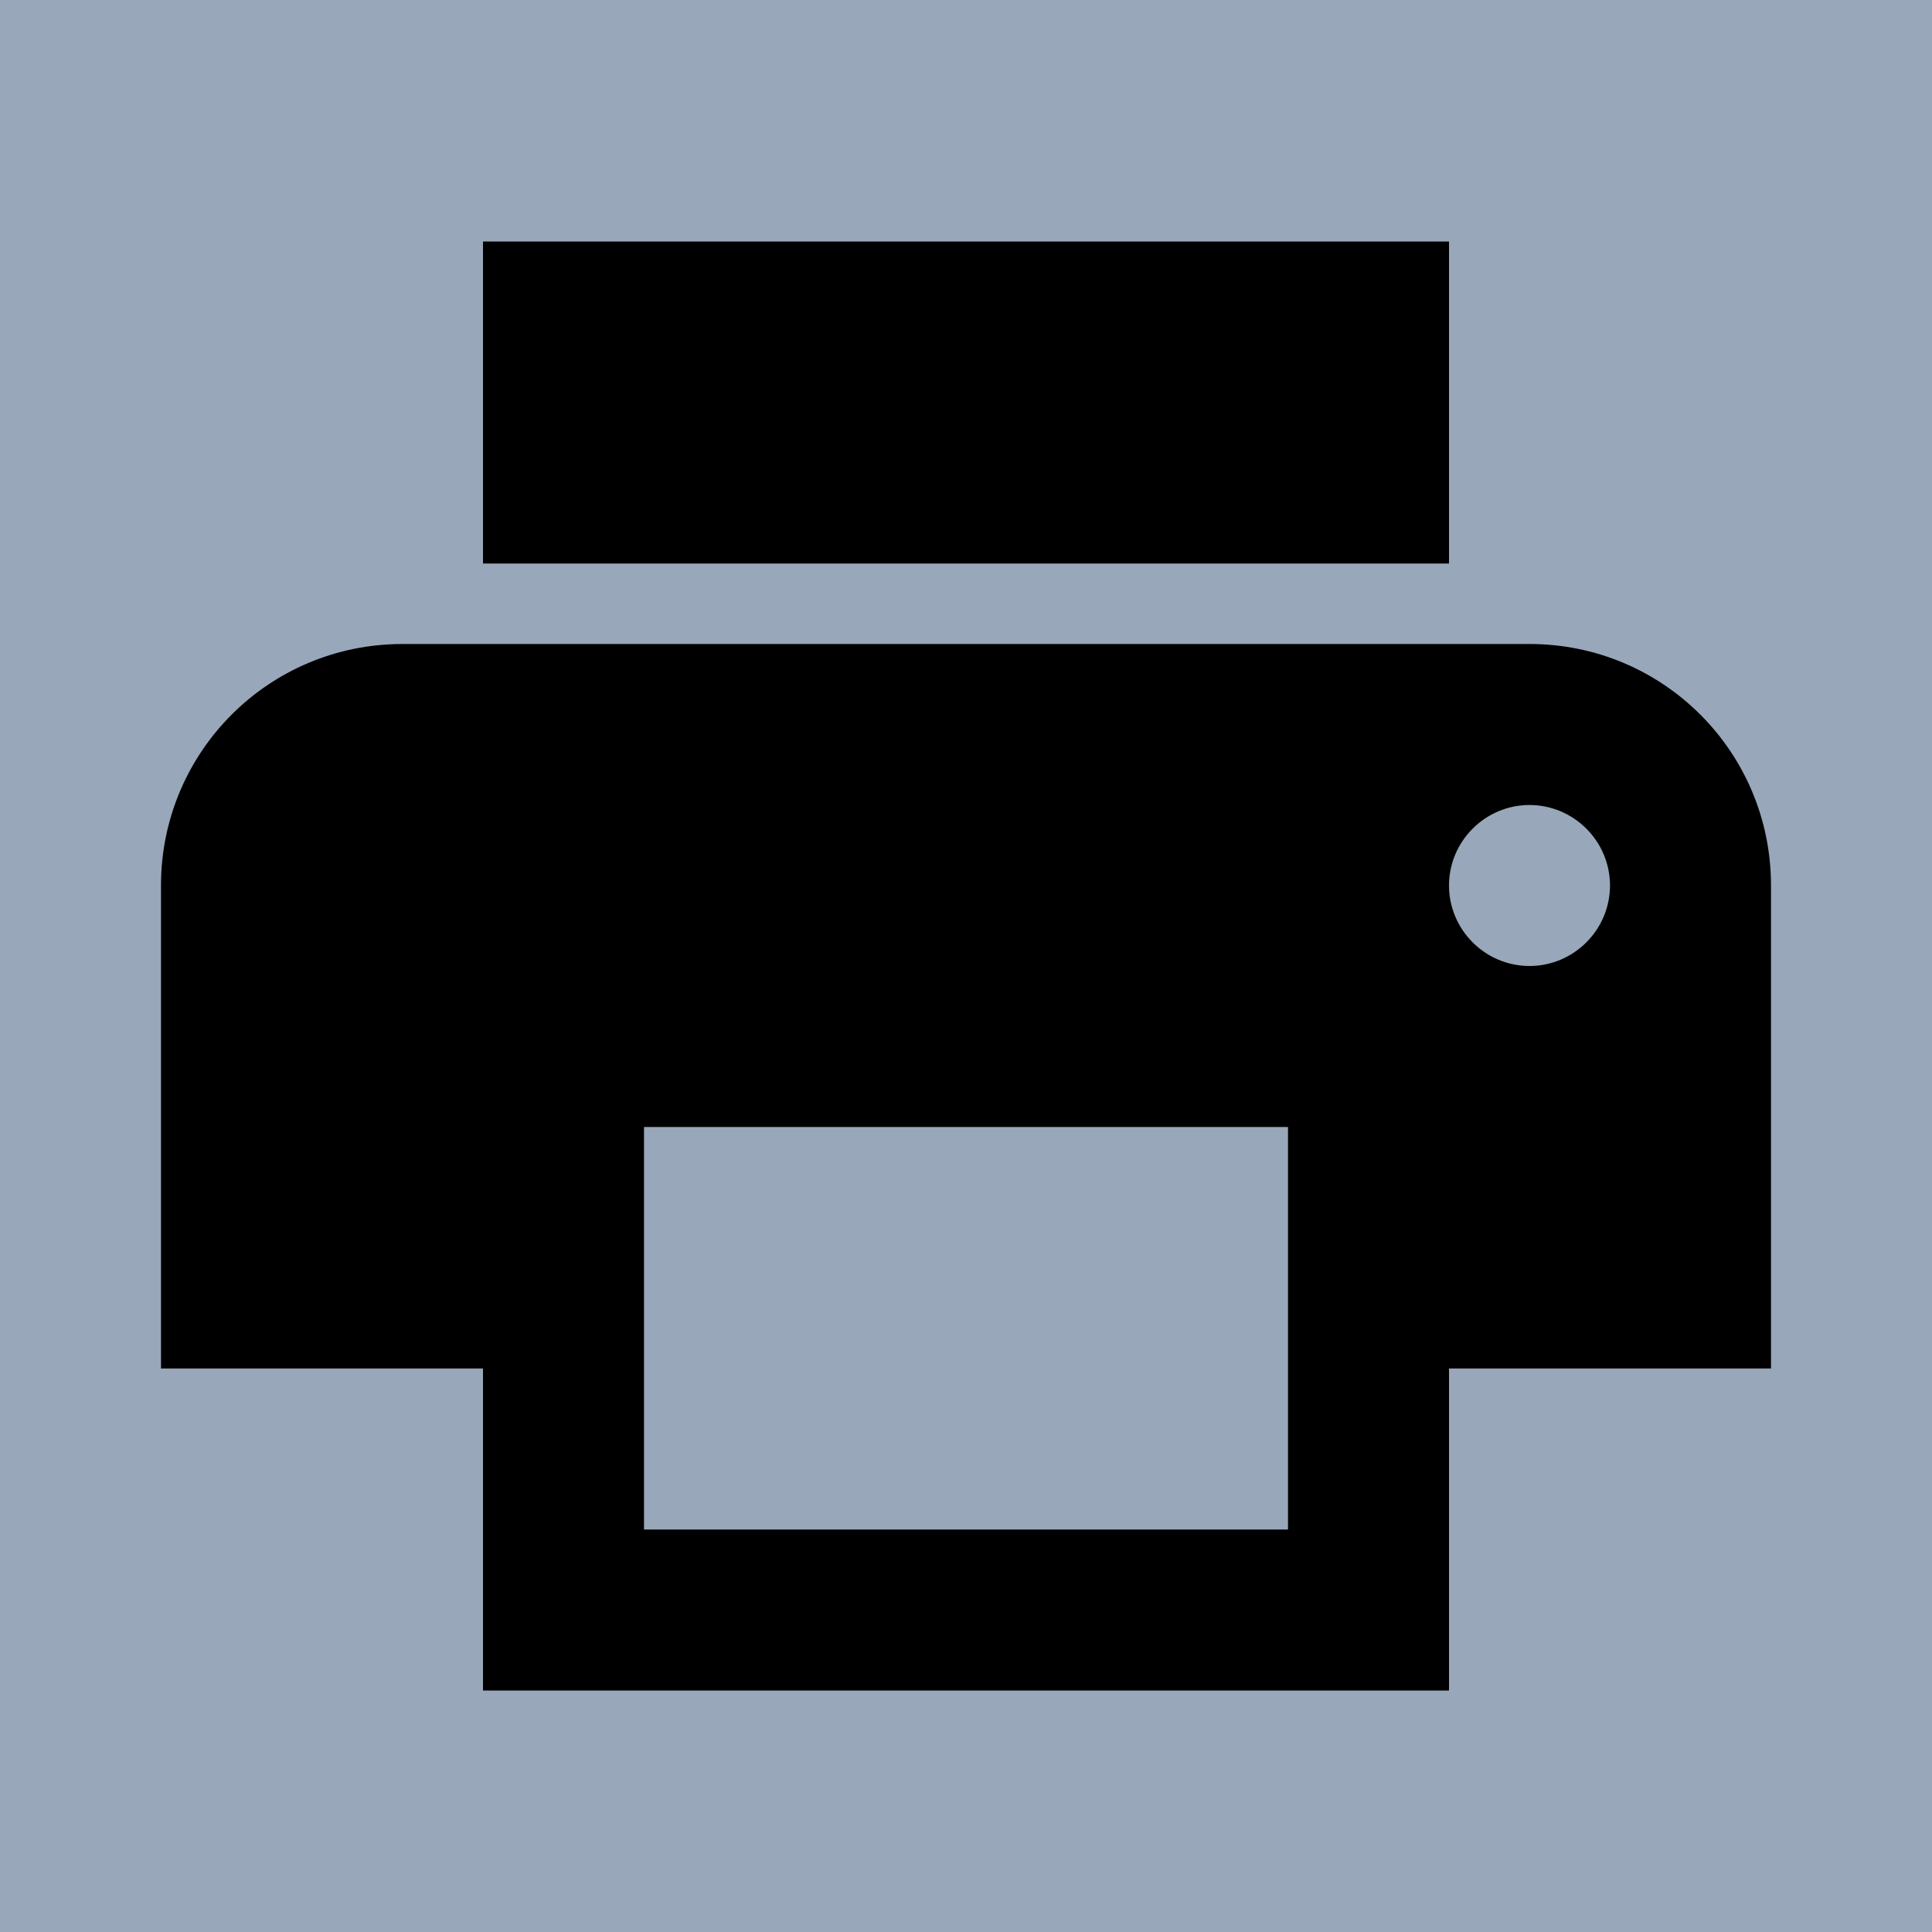
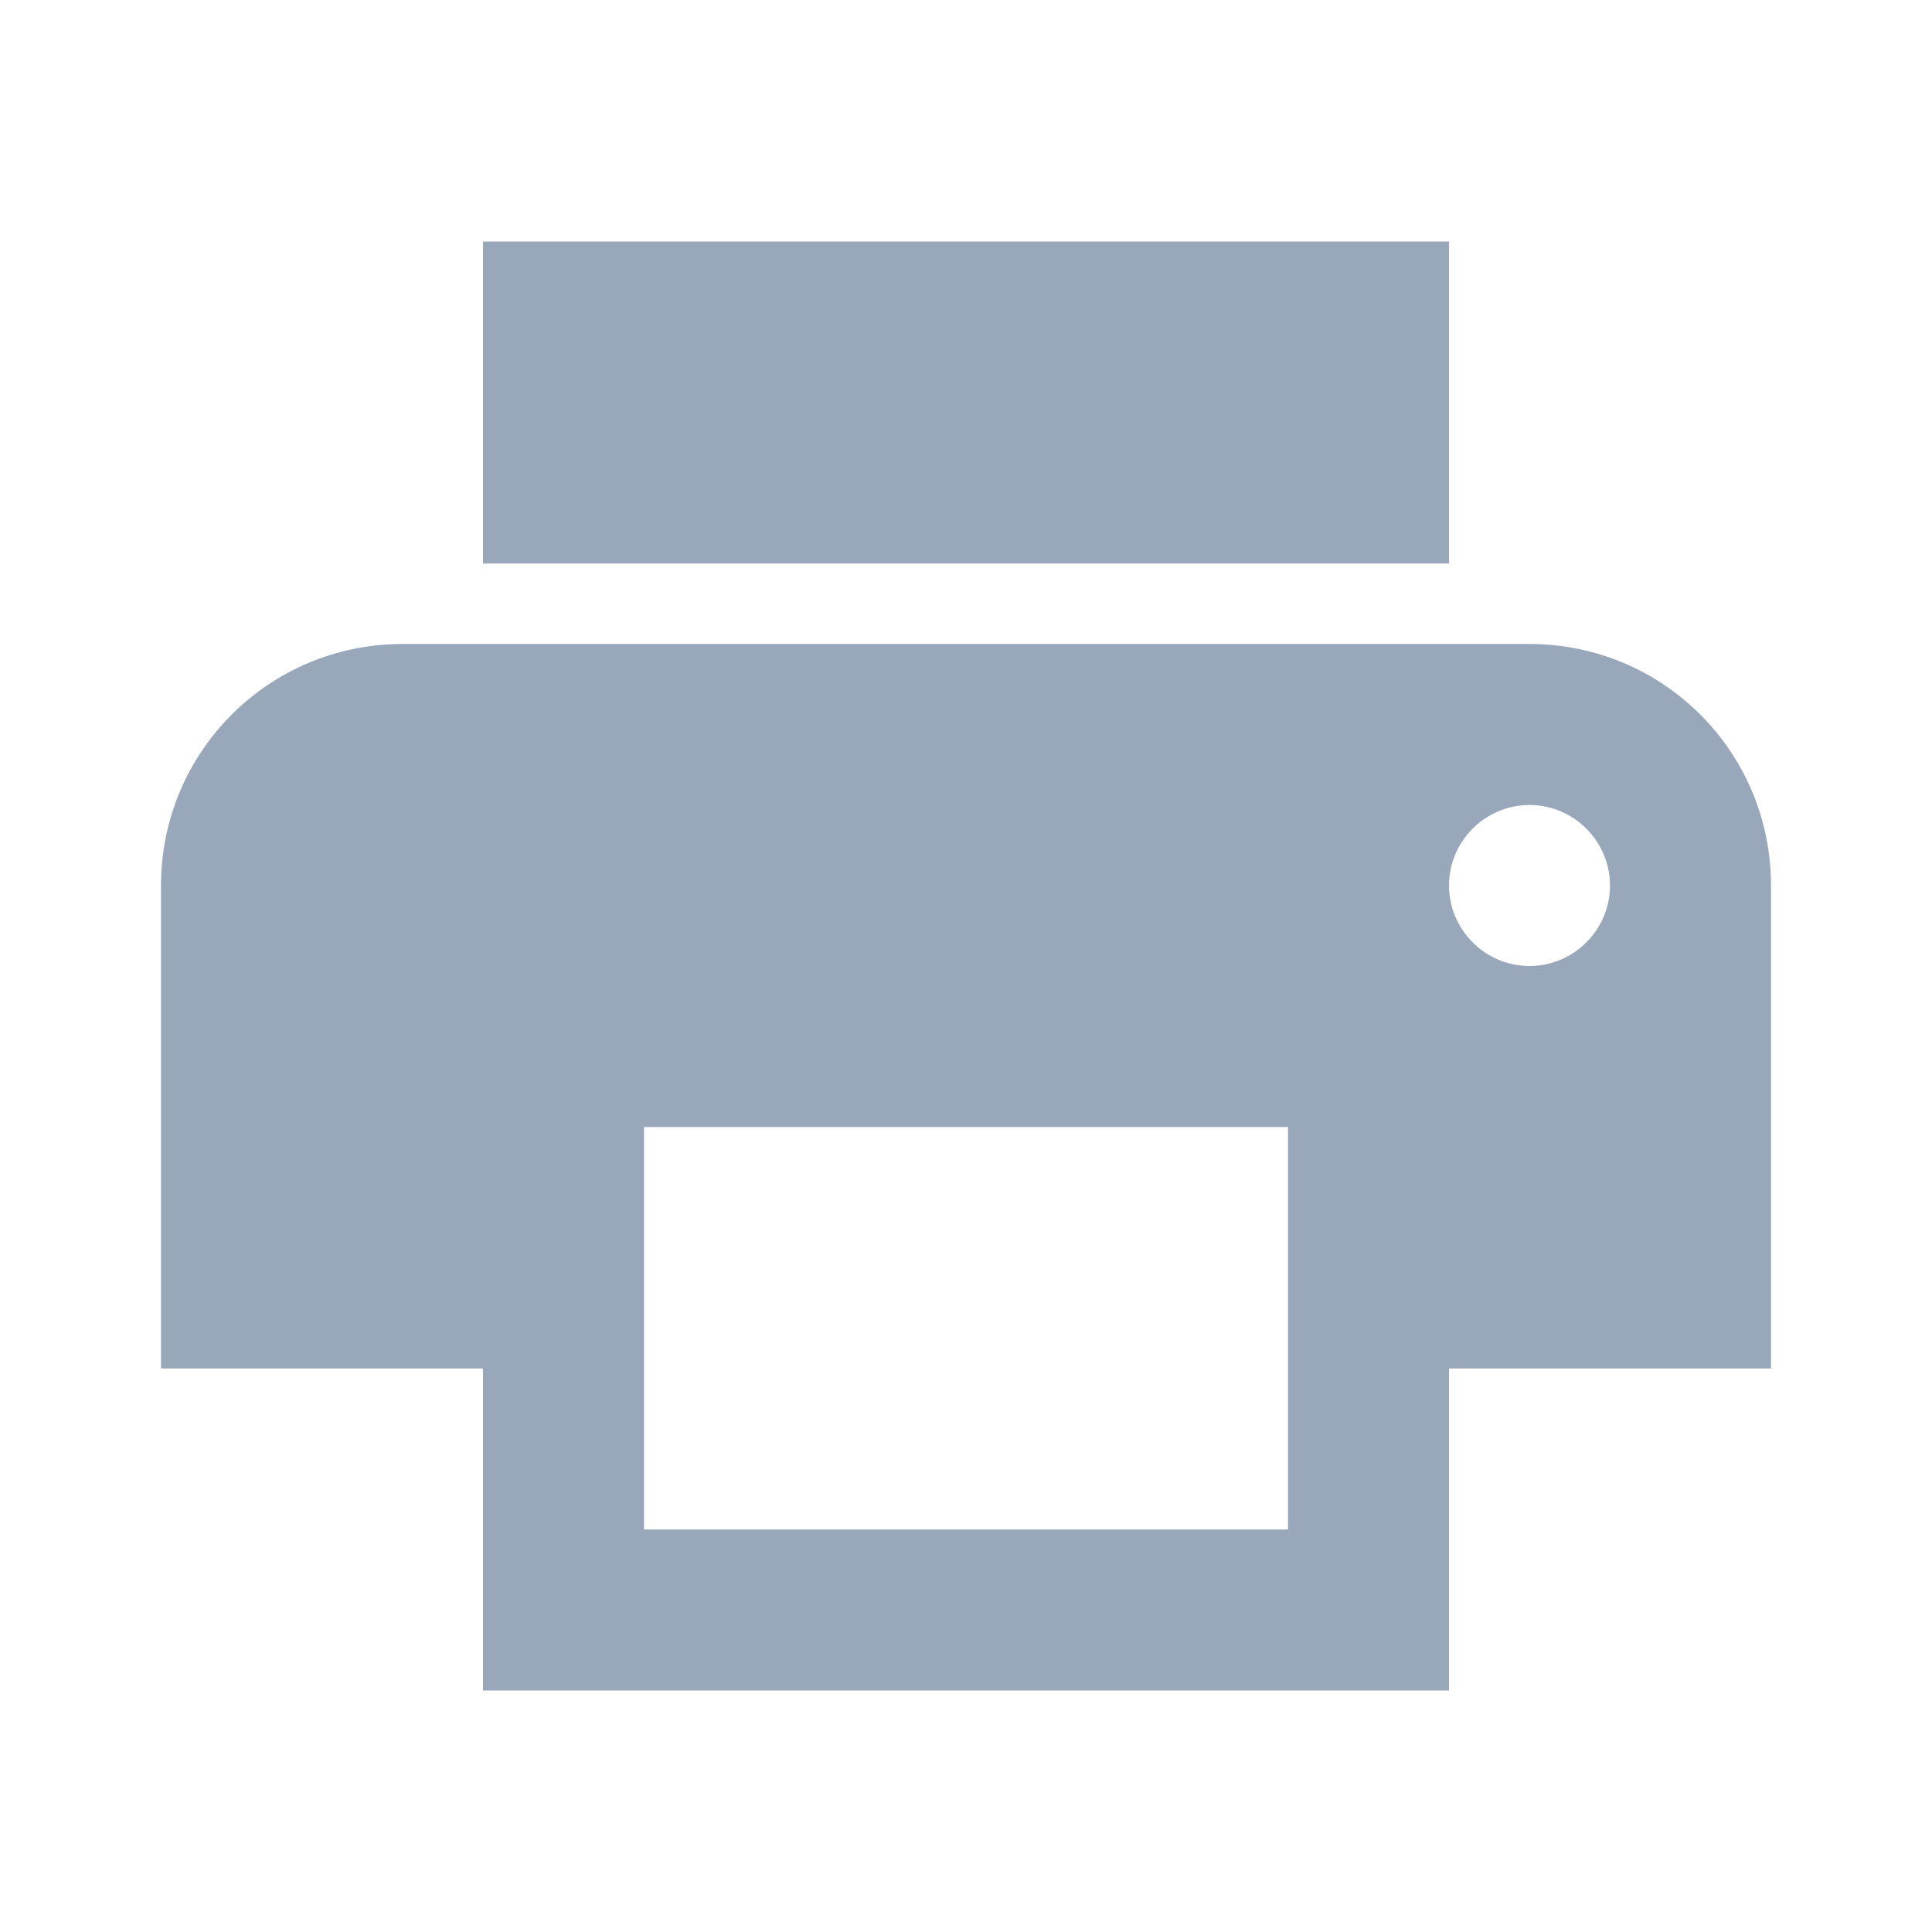
- <svg xmlns="http://www.w3.org/2000/svg" height="24px" viewBox="0 0 24 24" width="24px" fill="#000000">
-   <path d="M0 0h24v24H0z" fill="#98a7b9" />
-   <path d="M19 8H5c-1.66 0-3 1.34-3 3v6h4v4h12v-4h4v-6c0-1.66-1.34-3-3-3zm-3 11H8v-5h8v5zm3-7c-.55 0-1-.45-1-1s.45-1 1-1 1 .45 1 1-.45 1-1 1zm-1-9H6v4h12V3z" />
+ <svg xmlns="http://www.w3.org/2000/svg" height="24px" viewBox="0 0 24 24" width="24px" fill="transparent">
+   <path d="M0 0h24v24H0z" />
+   <path fill="#98a7b9" d="M19 8H5c-1.66 0-3 1.34-3 3v6h4v4h12v-4h4v-6c0-1.66-1.34-3-3-3zm-3 11H8v-5h8v5zm3-7c-.55 0-1-.45-1-1s.45-1 1-1 1 .45 1 1-.45 1-1 1zm-1-9H6v4h12V3z" />
</svg>
